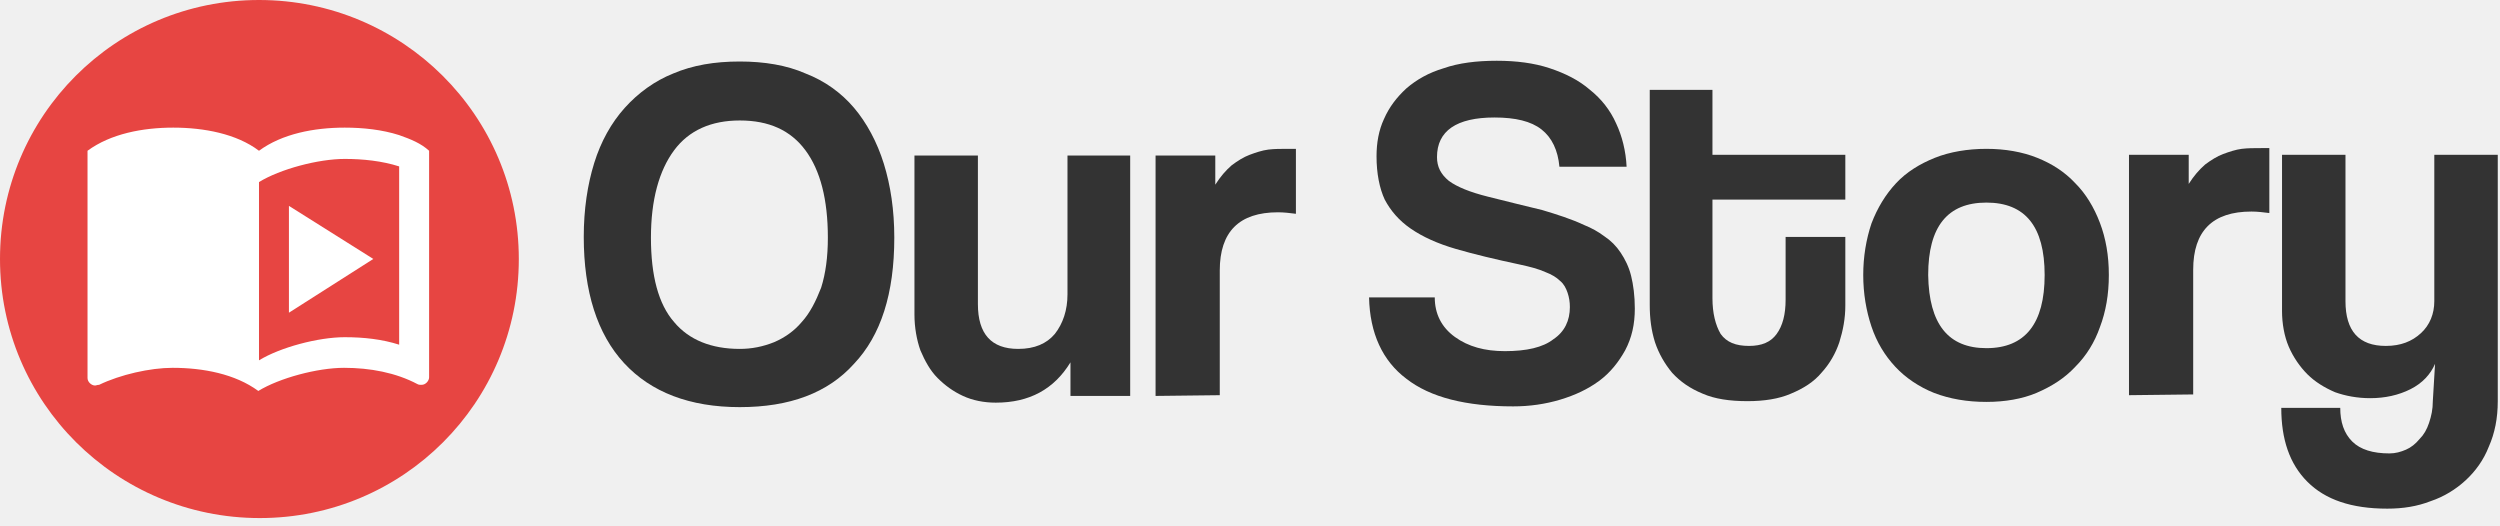
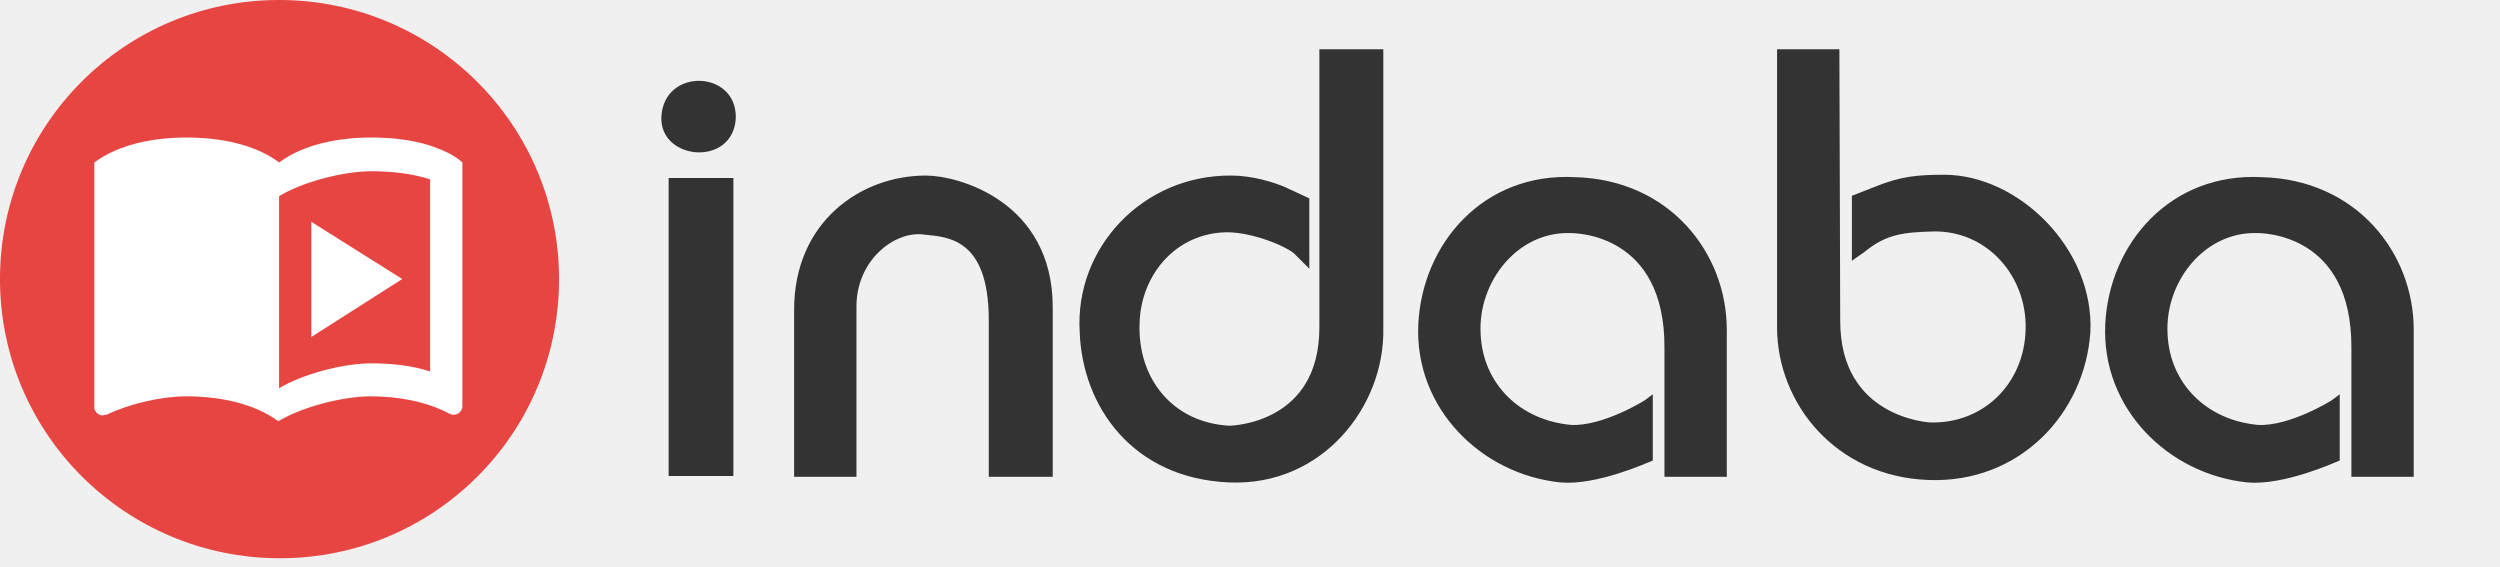
- <svg xmlns="http://www.w3.org/2000/svg" version="1.1" id="svg5056" x="0px" y="0px" viewBox="0 0 334.9 70.4" style="enable-background:new 0 0 334.9 70.4;" xml:space="preserve">
+ <svg xmlns="http://www.w3.org/2000/svg" version="1.1" id="svg5056" x="0px" y="0px" viewBox="0 0 310.8 70.4" style="enable-background:new 0 0 310.8 70.4;" xml:space="preserve">
  <style type="text/css">
	.st0{fill:#E74542;}
	.st1{fill:#FFFFFF;}
- 	.st2{fill:#333333;}
+ 	.st2{enable-background:new    ;}
+ 	.st3{fill:#333333;stroke:#333333;stroke-width:0.75;stroke-miterlimit:10;}
</style>
  <g id="g5305">
    <path id="path5644" class="st0" d="M69.5,34.7c0,19.2-15.5,34.7-34.7,34.7S0,53.9,0,34.7l0,0C0,15.5,15.5,0,34.7,0   S69.5,15.5,69.5,34.7z" />
    <g id="g4907-6" transform="matrix(0.9115103,0,0,0.9115103,-834.4305,-776.8286)">
-       <path id="path4-2-9-7" class="st1" d="    M957.9,882.5v15.7l12.4-7.9L957.9,882.5z M974.1,872.1c-2.5-0.8-5.3-1.1-8-1.1c-4.5,0-9.2,0.9-12.6,3.4c-3.3-2.5-8.1-3.4-12.6-3.4    c-4.5,0-9.2,0.9-12.6,3.4v33.4c0,0.6,0.6,1.1,1.1,1.1c0.2,0,0.3-0.1,0.6-0.1c3.1-1.5,7.5-2.5,10.8-2.5c4.5,0,9.2,0.9,12.6,3.4    c3.1-1.9,8.7-3.4,12.6-3.4c3.8,0,7.6,0.7,10.8,2.4c0.2,0.1,0.3,0.1,0.6,0.1c0.6,0,1.1-0.6,1.1-1.1v-33.3    C977.3,873.3,975.8,872.7,974.1,872.1 M974.1,902.9c-2.5-0.8-5.2-1.1-8-1.1c-3.9,0-9.5,1.5-12.6,3.4v-26.2    c3.1-1.9,8.7-3.4,12.6-3.4c2.7,0,5.5,0.3,8,1.1V902.9z" />
+       <path id="path4-2-9-7" class="st1" d="    M957.9,882.5v15.7l12.4-7.9L957.9,882.5z M974.1,872.1c-2.5-0.8-5.3-1.1-8-1.1c-4.5,0-9.2,0.9-12.6,3.4c-3.3-2.5-8.1-3.4-12.6-3.4    s-9.2,0.9-12.6,3.4v33.4c0,0.6,0.6,1.1,1.1,1.1c0.2,0,0.3-0.1,0.6-0.1c3.1-1.5,7.5-2.5,10.8-2.5c4.5,0,9.2,0.9,12.6,3.4    c3.1-1.9,8.7-3.4,12.6-3.4c3.8,0,7.6,0.7,10.8,2.4c0.2,0.1,0.3,0.1,0.6,0.1c0.6,0,1.1-0.6,1.1-1.1v-33.3    C977.3,873.3,975.8,872.7,974.1,872.1 M974.1,902.9c-2.5-0.8-5.2-1.1-8-1.1c-3.9,0-9.5,1.5-12.6,3.4V879c3.1-1.9,8.7-3.4,12.6-3.4    c2.7,0,5.5,0.3,8,1.1V902.9z" />
    </g>
-     <g id="g5288" transform="translate(0,-5.76088)">
-       <g id="text5248">
-         <path id="path5282" class="st2" d="M99.1,52.5c1.6,0,3.1-0.3,4.6-0.9c1.4-0.6,2.7-1.5,3.7-2.7     c1.1-1.2,1.9-2.8,2.6-4.6c0.6-1.9,0.9-4.1,0.9-6.7c0-5.1-1-9-3-11.7c-2-2.7-4.9-4-8.8-4c-3.8,0-6.8,1.3-8.8,4s-3.1,6.6-3.1,11.7     s1,8.9,3.1,11.3C92.3,51.3,95.3,52.5,99.1,52.5L99.1,52.5z M99.1,60.3c-6.7,0-11.9-2-15.5-5.9c-3.6-3.9-5.4-9.6-5.4-16.9     c0-3.7,0.5-7,1.4-9.9c0.9-2.9,2.3-5.4,4.1-7.4c1.8-2,4-3.6,6.5-4.6c2.6-1.1,5.5-1.6,8.9-1.6c3.3,0,6.3,0.5,8.8,1.6     c2.6,1,4.8,2.6,6.5,4.6c1.7,2,3.1,4.6,4,7.5c0.9,2.9,1.4,6.2,1.4,9.9c0,7.5-1.8,13.1-5.4,16.9C110.9,58.4,105.8,60.3,99.1,60.3     L99.1,60.3z" />
-         <path id="path5284" class="st2" d="M143.4,58.8v-4.5c-2.2,3.6-5.5,5.4-10,5.4     c-1.6,0-3.1-0.3-4.4-0.9c-1.3-0.6-2.4-1.4-3.4-2.4c-1-1-1.7-2.3-2.3-3.7c-0.5-1.4-0.8-3.1-0.8-4.8V26.6h8.5v19.9c0,4,1.8,6,5.4,6     c2.2,0,3.8-0.7,4.9-2c1.1-1.4,1.7-3.2,1.7-5.3V26.6h8.4v32.2H143.4z" />
-         <path id="path5286" class="st2" d="M154.8,58.8V26.6h8v3.9c0.7-1.1,1.4-1.9,2.2-2.6     c0.8-0.6,1.6-1.1,2.4-1.4c0.8-0.3,1.7-0.6,2.5-0.7c0.8-0.1,1.7-0.1,2.6-0.1h1.1v8.7c-0.8-0.1-1.6-0.2-2.4-0.2     c-5.2,0-7.8,2.6-7.8,7.8v16.7L154.8,58.8L154.8,58.8z" />
-       </g>
-       <g id="text5248-8">
-         <path id="path5271" class="st2" d="M208.9,28.1c-0.2-2.2-1-3.9-2.4-5c-1.4-1.1-3.5-1.6-6.3-1.6     c-5.1,0-7.7,1.8-7.7,5.3c0,1.3,0.5,2.3,1.6,3.2c1.1,0.8,2.8,1.5,5.2,2.1c2.8,0.7,5.2,1.3,7.3,1.8c2,0.6,3.9,1.2,5.6,2     c1,0.4,1.9,0.9,2.7,1.5c0.9,0.6,1.6,1.3,2.2,2.2c0.6,0.9,1.1,1.9,1.4,3.1c0.3,1.2,0.5,2.7,0.5,4.4c0,2.1-0.4,3.9-1.3,5.6     c-0.9,1.6-2,3-3.5,4.1c-1.5,1.1-3.2,1.9-5.2,2.5c-2,0.6-4.1,0.9-6.3,0.9c-6.3,0-11.1-1.2-14.3-3.7c-3.2-2.4-4.9-6.1-5-10.9h8.8     c0,2.2,0.9,4,2.7,5.3c1.8,1.3,4,1.9,6.7,1.9c2.9,0,5.1-0.5,6.5-1.6c1.5-1,2.2-2.5,2.2-4.3c0-0.7-0.1-1.3-0.3-1.9     c-0.2-0.6-0.5-1.2-1-1.6c-0.5-0.5-1.2-0.9-2-1.2c-0.9-0.4-2-0.7-3.4-1c-3.3-0.7-6.2-1.4-8.6-2.1c-2.4-0.7-4.4-1.6-6-2.7     c-1.6-1.1-2.7-2.4-3.5-3.9c-0.7-1.5-1.1-3.5-1.1-5.8c0-1.8,0.3-3.5,1-5c0.7-1.6,1.7-2.9,3-4.1c1.4-1.2,3-2.1,5-2.7     c2-0.7,4.4-1,7.1-1c2.6,0,5,0.3,7.1,1c2.1,0.7,3.9,1.6,5.4,2.9c1.5,1.2,2.7,2.7,3.5,4.5c0.8,1.7,1.3,3.7,1.4,5.8H208.9     L208.9,28.1z" />
-         <path id="path5273" class="st2" d="M239.3,37.5h7.9v9.2c0,1.7-0.3,3.3-0.8,4.9     c-0.5,1.5-1.3,2.9-2.4,4.1c-1,1.2-2.4,2.1-4.1,2.8c-1.6,0.7-3.6,1-5.8,1c-2.4,0-4.4-0.3-6-1c-1.7-0.7-3-1.6-4.1-2.8     c-1-1.2-1.8-2.6-2.3-4.1c-0.5-1.6-0.7-3.2-0.7-5V17.8h8.4v8.7h17.8v6h-17.8v13.2c0,2,0.4,3.6,1.1,4.8c0.8,1.1,2,1.6,3.8,1.6     c1.7,0,2.9-0.5,3.7-1.6c0.8-1.1,1.2-2.6,1.2-4.6V37.5z" />
-         <path id="path5275" class="st2" d="M266.1,52.4c5.2,0,7.8-3.3,7.8-9.8c0-6.5-2.6-9.7-7.8-9.7     s-7.8,3.2-7.8,9.7C258.4,49.2,261,52.4,266.1,52.4z M266.1,59.6c-2.6,0-4.9-0.4-7-1.2c-2-0.8-3.8-2-5.2-3.5     c-1.4-1.5-2.5-3.3-3.2-5.4c-0.7-2.1-1.1-4.4-1.1-6.9c0-2.5,0.4-4.8,1.1-6.9c0.8-2.1,1.9-3.9,3.3-5.4c1.4-1.5,3.2-2.6,5.2-3.4     c2-0.8,4.4-1.2,6.9-1.2c2.5,0,4.8,0.4,6.8,1.2c2,0.8,3.7,1.9,5.1,3.4c1.4,1.4,2.5,3.2,3.3,5.3c0.8,2.1,1.2,4.4,1.2,7     s-0.4,4.9-1.2,7c-0.7,2-1.8,3.8-3.3,5.3c-1.4,1.5-3.1,2.6-5.2,3.5C270.9,59.2,268.6,59.6,266.1,59.6L266.1,59.6z" />
-         <path id="path5277" class="st2" d="M285.2,58.7V26.5h8v3.9c0.7-1.1,1.4-1.9,2.2-2.6     c0.8-0.6,1.6-1.1,2.4-1.4c0.8-0.3,1.7-0.6,2.5-0.7c0.8-0.1,1.7-0.1,2.6-0.1h1.1v8.7c-0.8-0.1-1.6-0.2-2.4-0.2     c-5.2,0-7.8,2.6-7.8,7.8v16.7L285.2,58.7L285.2,58.7z" />
-         <path id="path5279" class="st2" d="M326.2,54.5c-0.6,1.4-1.7,2.6-3.3,3.4     c-1.6,0.8-3.4,1.2-5.4,1.2c-1.7,0-3.3-0.3-4.7-0.8c-1.4-0.6-2.7-1.4-3.7-2.4c-1-1-1.9-2.3-2.5-3.7c-0.6-1.4-0.9-3.1-0.9-4.8V26.5     h8.5v19.6c0,4,1.8,6,5.4,6c2,0,3.5-0.6,4.7-1.7c1.2-1.1,1.8-2.6,1.8-4.3V26.5h8.5v33c0,2.3-0.4,4.3-1.2,6.1     c-0.7,1.8-1.8,3.3-3.1,4.5c-1.3,1.2-2.9,2.2-4.7,2.8c-1.8,0.7-3.7,1-5.8,1c-4.8,0-8.3-1.2-10.7-3.6c-2.4-2.4-3.5-5.7-3.5-9.9h7.9     c0,1.9,0.5,3.4,1.6,4.5c1.1,1.1,2.8,1.6,5,1.6c0.8,0,1.5-0.2,2.2-0.5c0.7-0.3,1.3-0.8,1.8-1.4c0.6-0.6,1-1.3,1.3-2.2     c0.3-0.9,0.5-1.8,0.5-2.9L326.2,54.5L326.2,54.5z" />
-       </g>
+     <g class="st2">
+       <path class="st3" d="M82.6,14.5c0.3-5.6,8.6-5.3,8.5,0.1C90.9,20.3,82.3,19.5,82.6,14.5z M83.5,58.8V22.5h7.3v36.3H83.5z" />
+       <path class="st3" d="M123.3,58.8v-19c0-10.5-5.4-10.7-8.3-11c-3.8-0.6-8.9,3.2-8.9,9.3v20.8h-7V38.5c0-10.7,8.1-16.3,16-16.3    c3.9,0,15.4,3.1,15.4,16v20.7H123.3z" />
+       <path class="st3" d="M152.8,59.6c-11.8-0.5-17.9-9.3-18.2-18.4c-0.6-10.2,7.7-19.1,18.5-19c2.5,0,5.1,0.8,6.5,1.4l2.8,1.3v7.6    l-1.2-1.2c-0.9-0.9-5.2-2.8-8.7-2.8c-6.5,0.1-11,5.4-11.2,11.6c-0.3,7.2,4.3,12.8,11.5,13.2c0.6,0,11.6-0.4,11.6-12.6V6.5h7.2    v34.3C171.8,50.3,164.2,60.1,152.8,59.6z" />
+       <path class="st3" d="M207.3,58.9V43.3c0.1-14.7-11.5-14.7-12.1-14.7c-6.8-0.2-11.9,6.3-11.5,13c0.3,6.3,5,11,11.6,11.6    c4,0.2,9.3-3,9.8-3.4v7.2c-0.5,0.2-6.7,3-11.1,2.6c-9.6-1-17.8-9-17.3-19.3c0.5-9.9,8-18.5,19.1-17.9c11.5,0.3,18.5,9.2,18.5,18.6    v17.9H207.3z" />
+       <path class="st3" d="M239.8,59.3c-11.4-0.4-18.5-9.4-18.5-18.6V6.5h7l0.1,33.4c0,12.3,11.2,13,11.7,13c7,0.1,12.3-5.4,12.1-12.7    c-0.2-6.5-5.2-11.9-11.8-11.8c-3.7,0.1-6,0.3-8.8,2.6l-1,0.7v-7.1l2.8-1.1c3-1.2,5-1.4,8.3-1.4c9,0,18.3,9,17.8,19.2    C258.8,51.2,250.9,59.7,239.8,59.3z" />
+       <path class="st3" d="M292.7,58.9V43.3c0.1-14.7-11.5-14.7-12.1-14.7c-6.8-0.2-11.9,6.3-11.5,13c0.3,6.3,5,11,11.6,11.6    c4,0.2,9.3-3,9.8-3.4v7.2c-0.5,0.2-6.7,3-11.1,2.6c-9.6-1-17.8-9-17.3-19.3c0.5-9.9,8-18.5,19.1-17.9c11.5,0.3,18.5,9.2,18.5,18.6    v17.9H292.7z" />
    </g>
  </g>
</svg>
